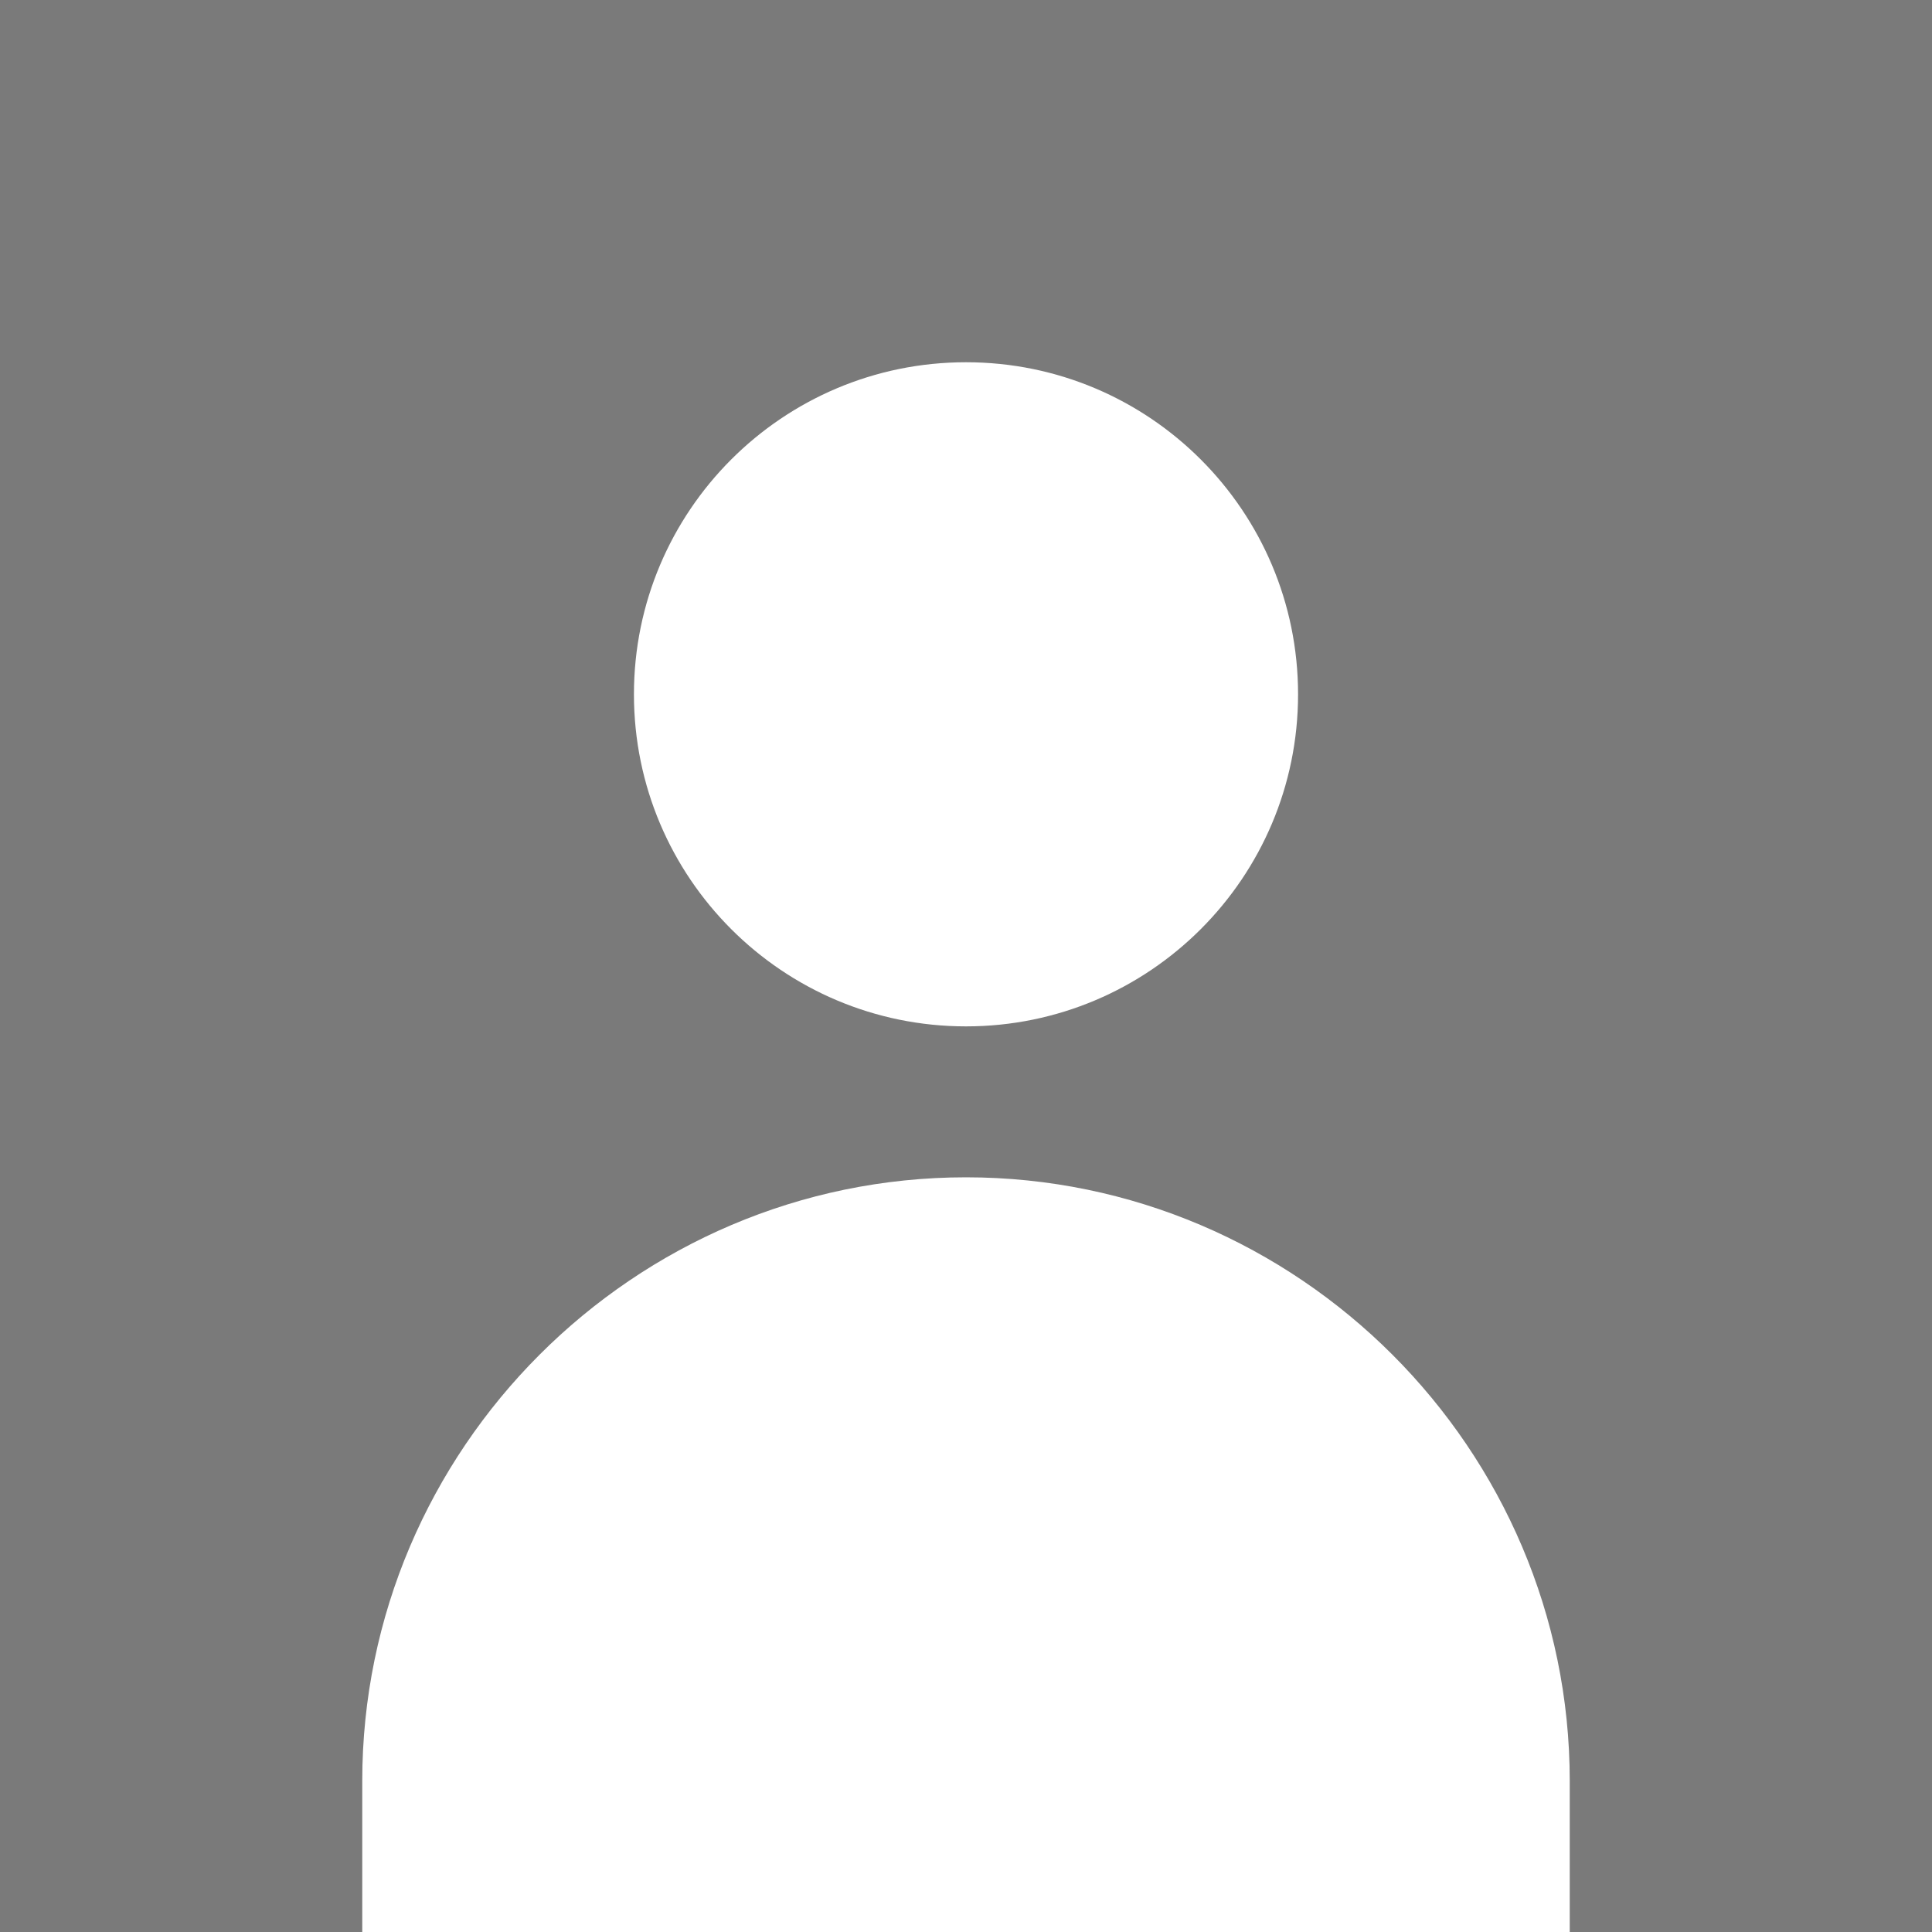
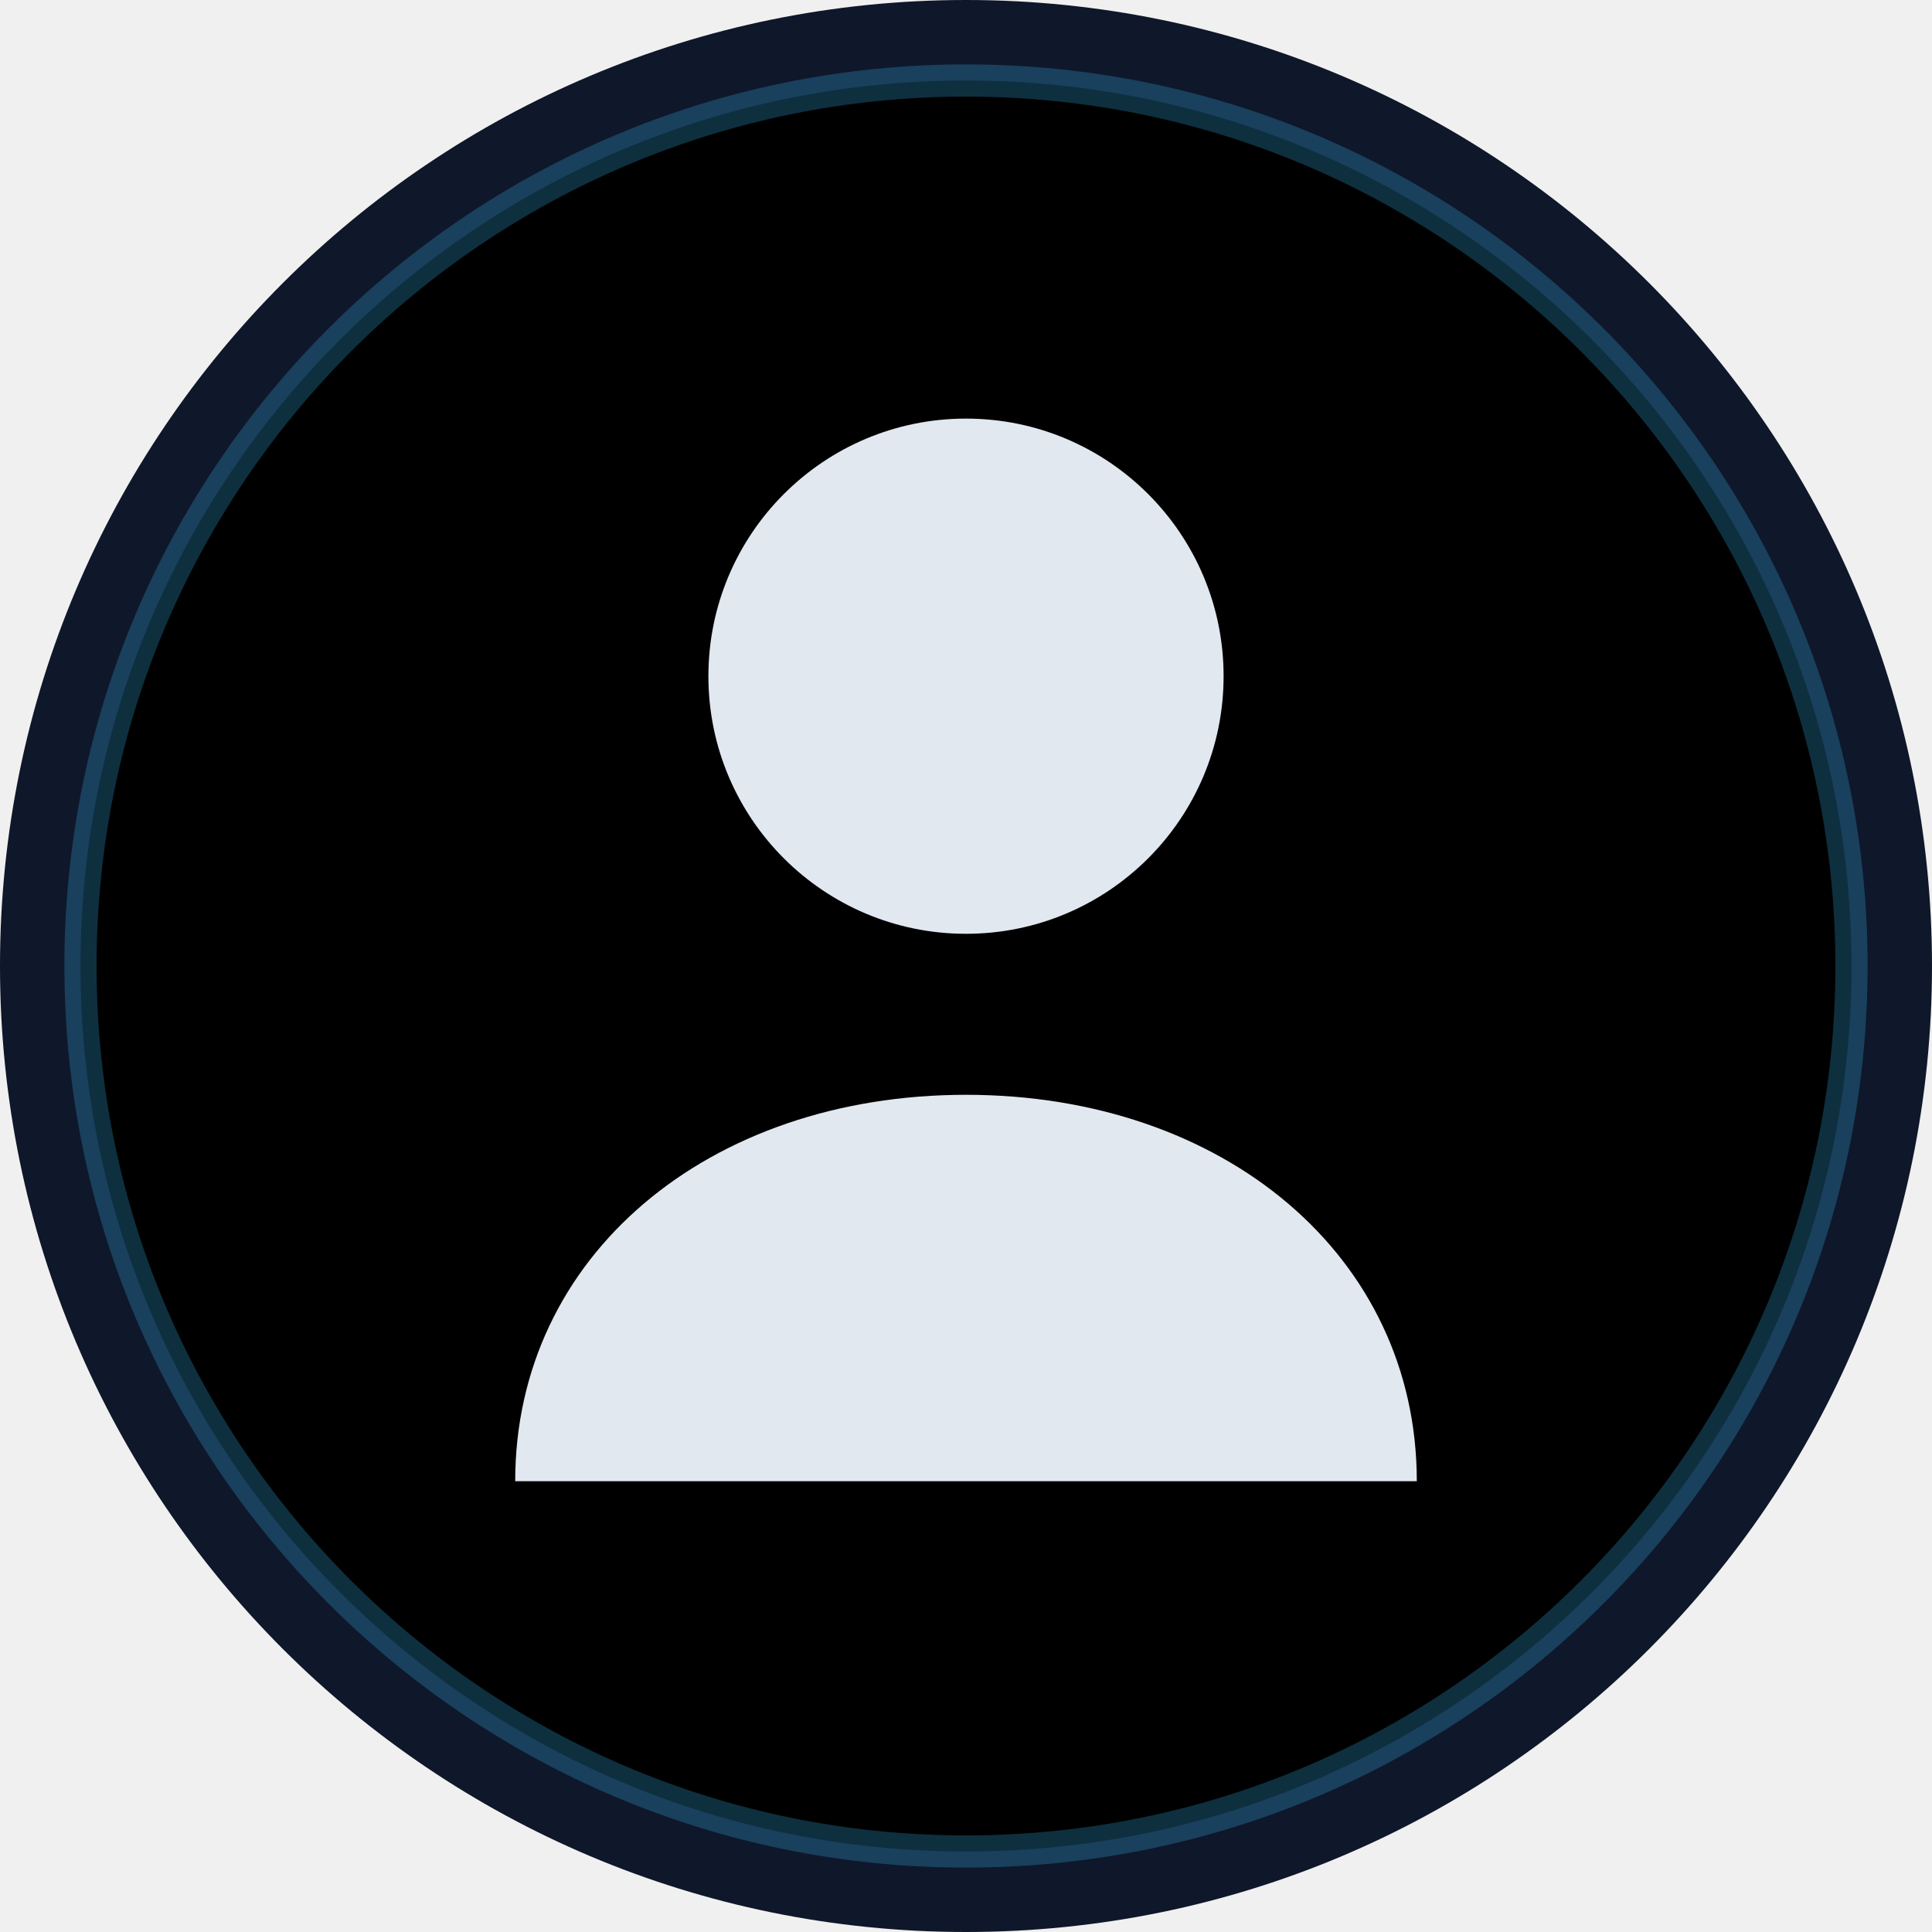
- <svg xmlns="http://www.w3.org/2000/svg" viewBox="0 0 128 128" width="128" height="128" aria-hidden="true">
-   <rect width="128" height="128" fill="#7a7a7a" />
-   <circle cx="64" cy="46" r="22" fill="#ffffff" />
-   <path d="M24 128V118c0-22 18-40 40-40s40 18 40 40v10H24z" fill="#ffffff" />
+ <svg xmlns="http://www.w3.org/2000/svg" width="120" height="120" viewBox="0 0 120 120">
+   <defs>
+     <linearGradient id="glassBg" x1="0" y1="0" x2="120" y2="120">
+       <stop offset="0%" stop-color="#0f172a" />
+       <stop offset="100%" stop-color="#020617" />
+     </linearGradient>
+     <linearGradient id="accentGlow" x1="0" y1="0" x2="120" y2="120">
+       <stop offset="0%" stop-color="#38BDF8" />
+       <stop offset="100%" stop-color="#22D3EE" />
+     </linearGradient>
+   </defs>
+   <rect width="120" height="120" rx="60" fill="url(#glassBg)" />
+   <circle cx="60" cy="60" r="55" stroke="url(#accentGlow)" stroke-opacity="0.25" stroke-width="2" />
+   <circle cx="60" cy="42" r="16" fill="#E2E8F0" />
+   <path d="M32 92c0-14 12-24 28-24s28 10 28 24" fill="#E2E8F0" />
</svg>
